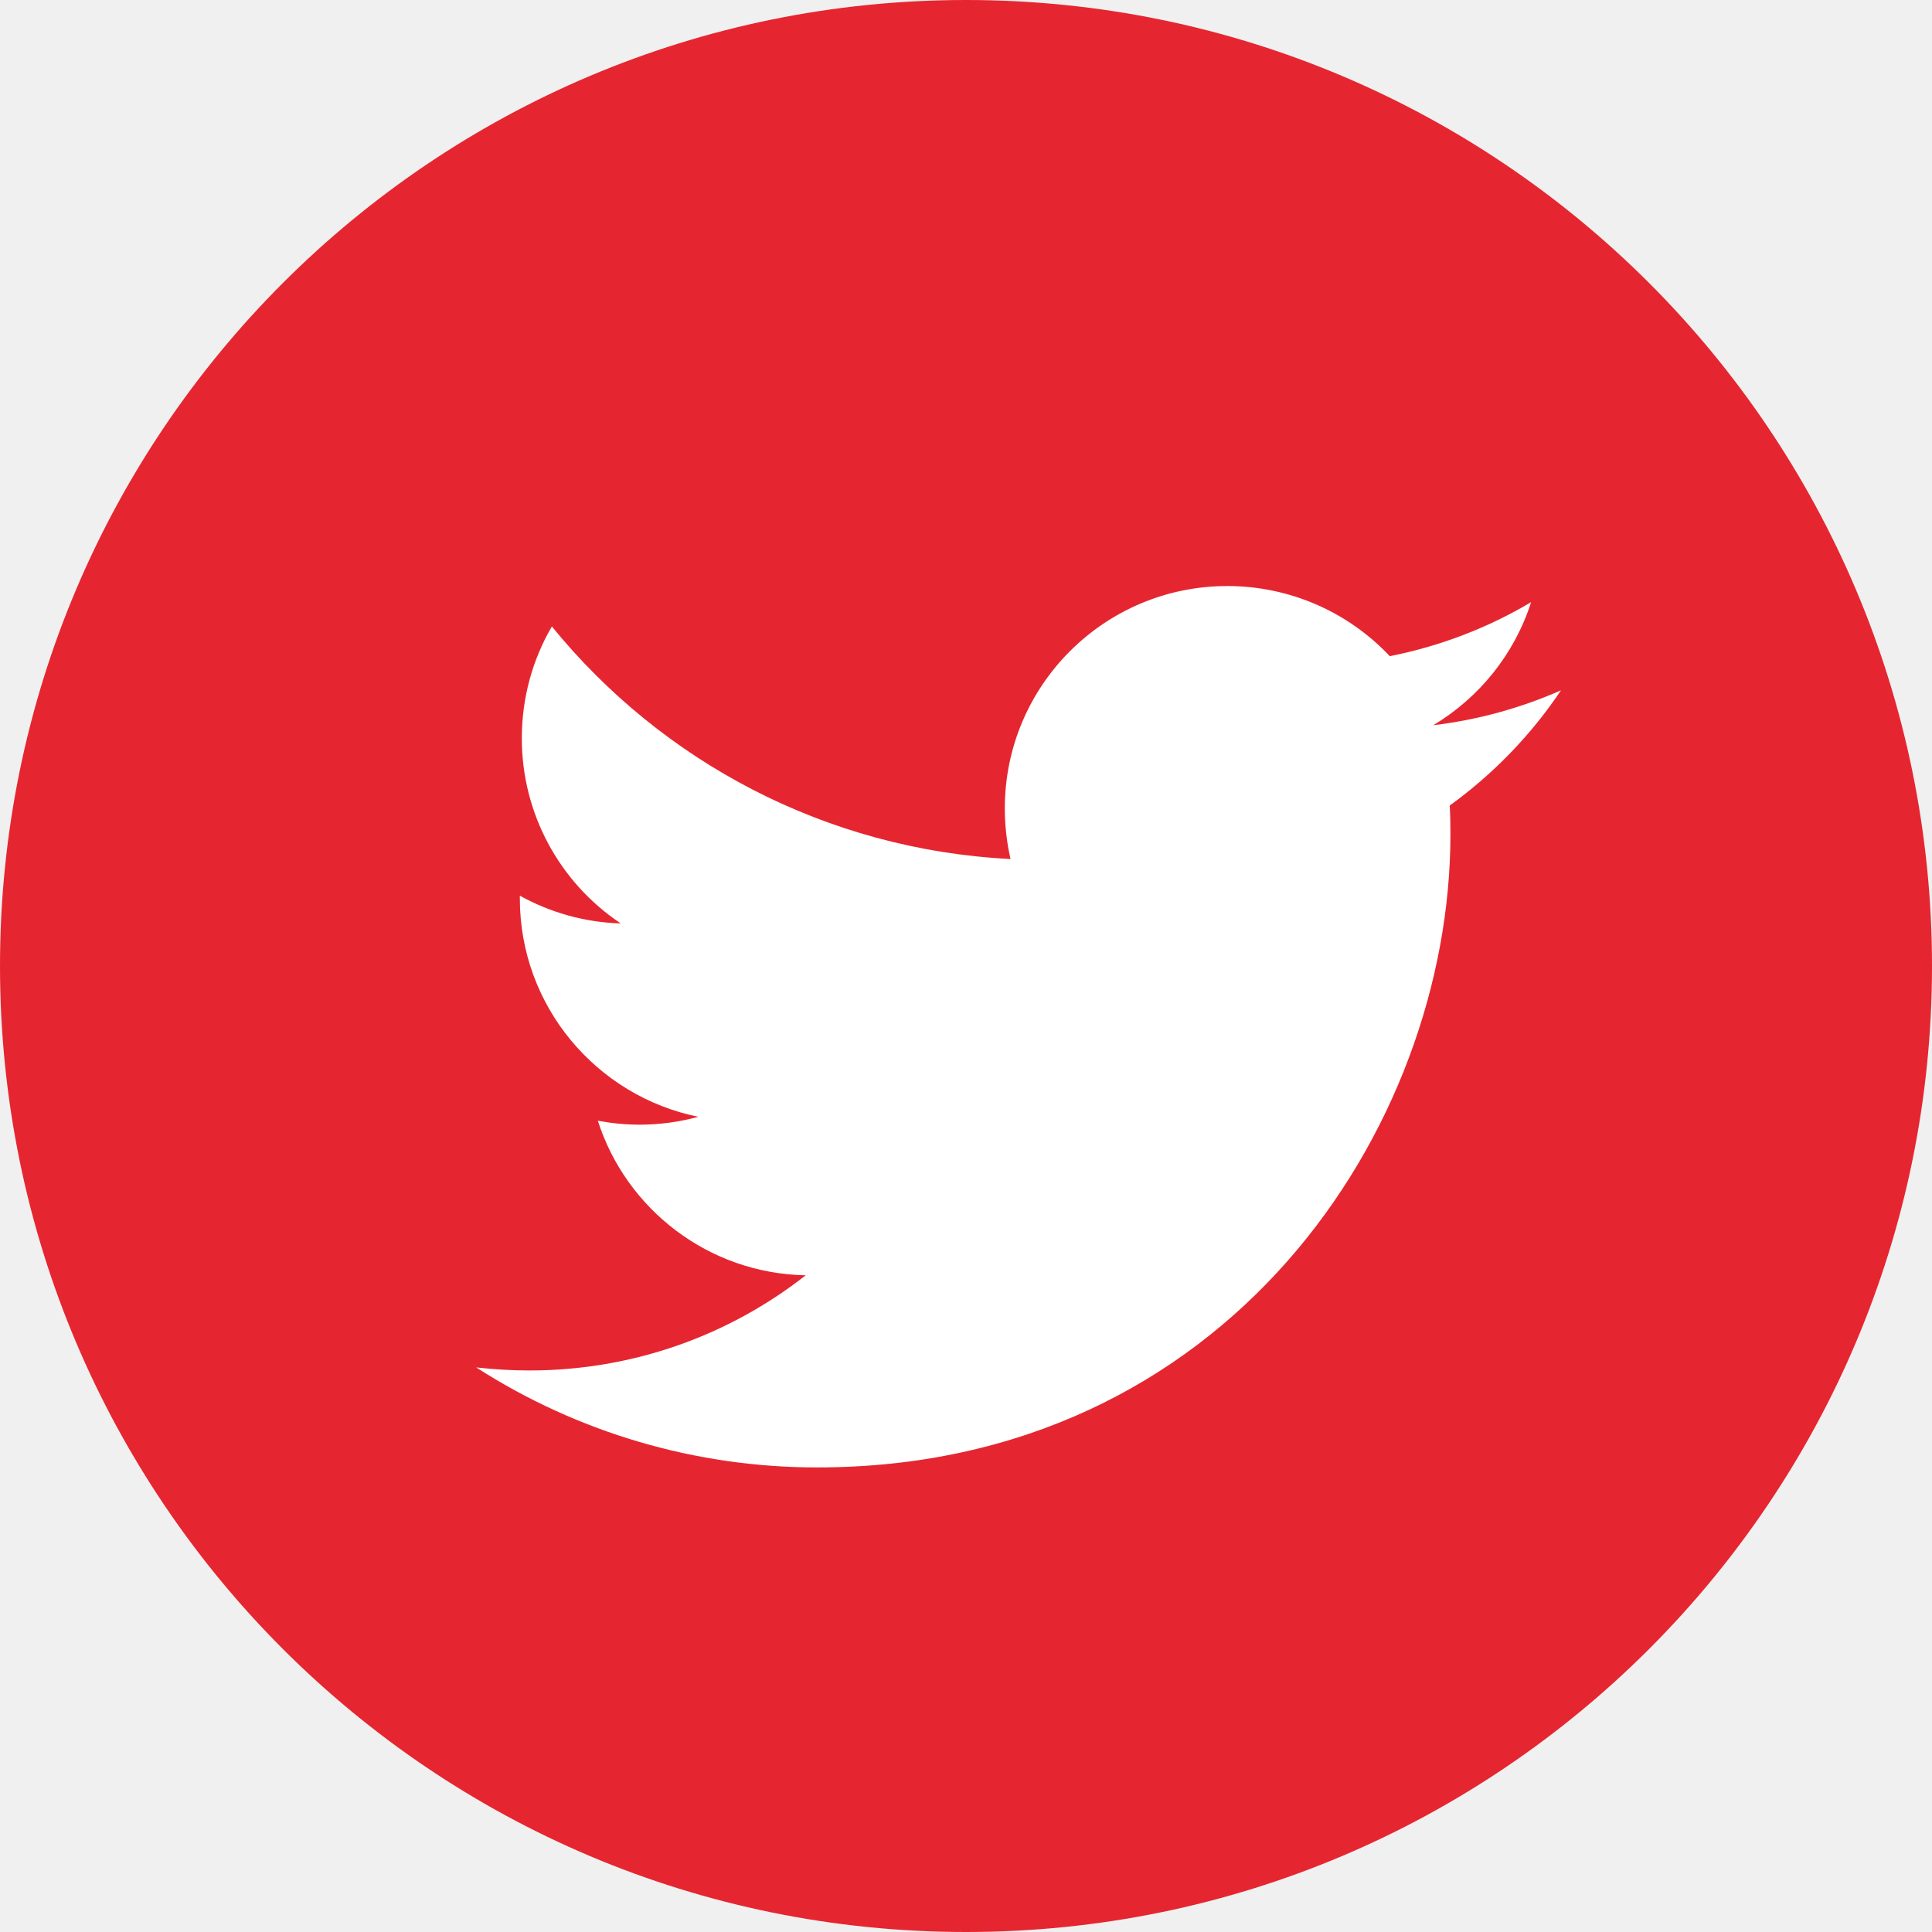
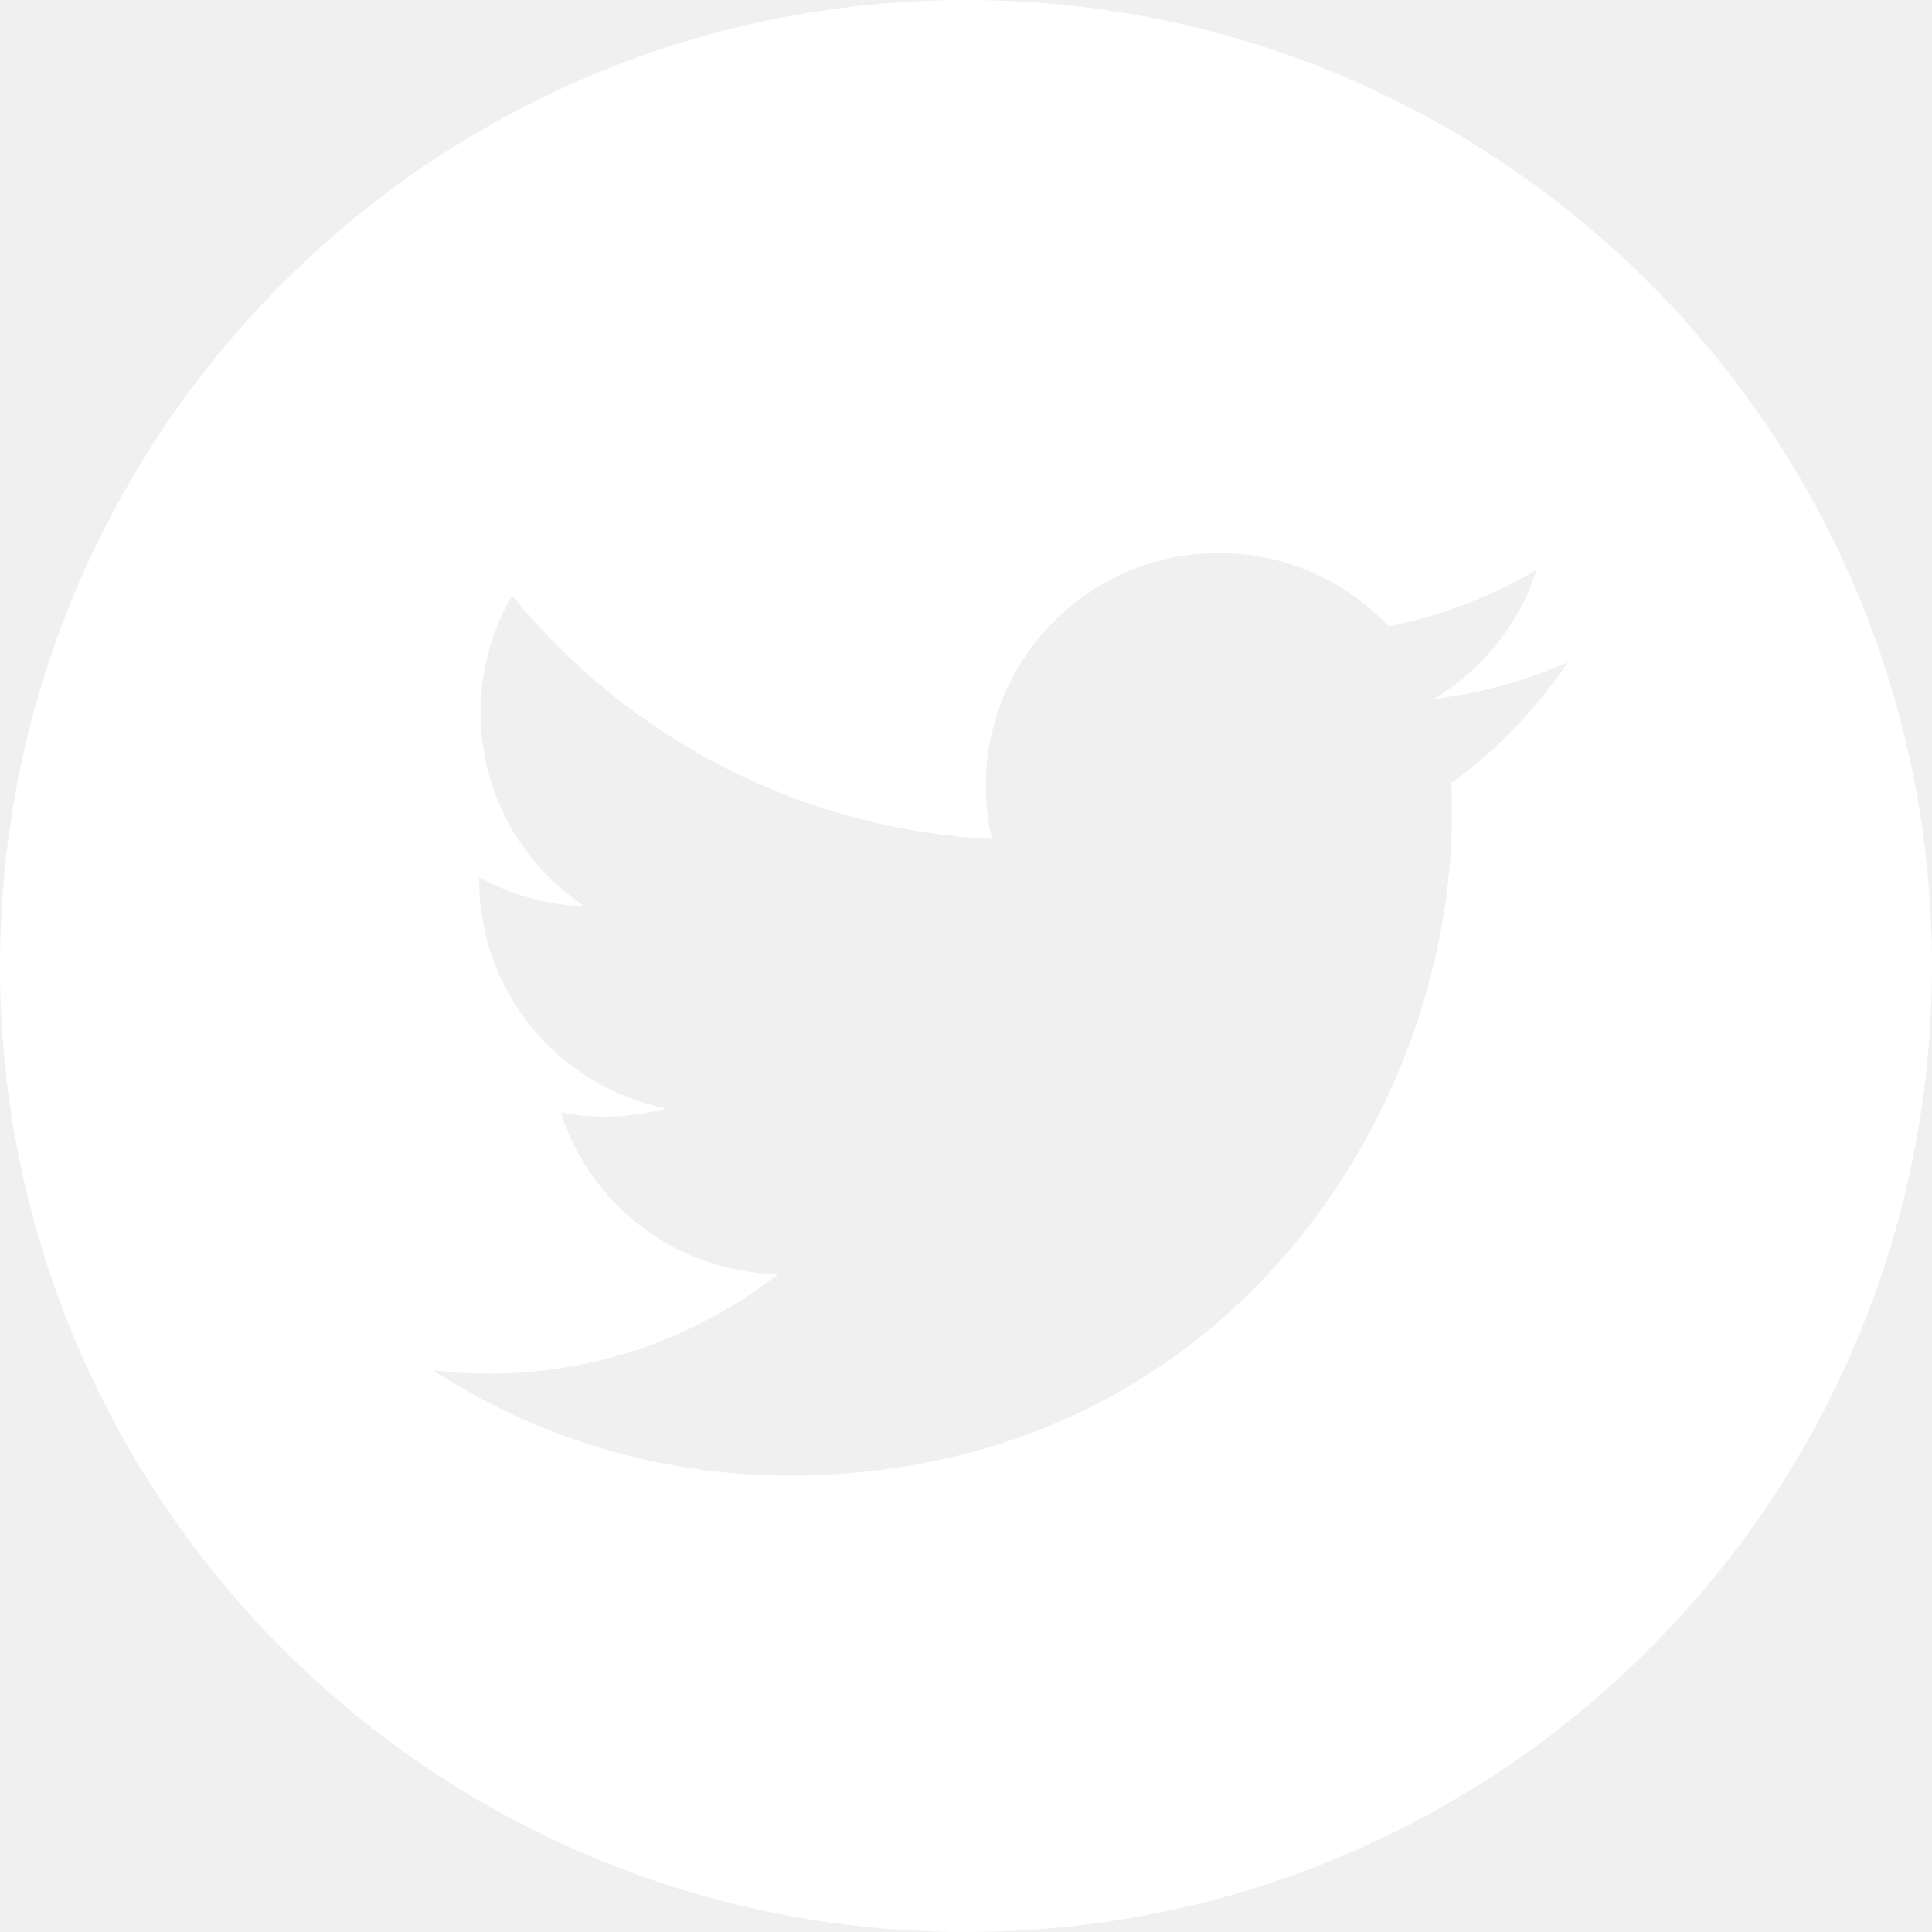
- <svg xmlns="http://www.w3.org/2000/svg" viewBox="0 0 108 108">
-   <circle cx="54" cy="54" r="54" fill="#e52630" />
-   <path d="M81.04 45.03c.03.53.04 1.07.04 1.61 0 16.44-12.51 35.39-35.39 35.39a35.21 35.21 0 01-19.07-5.59c.98.11 1.97.17 2.97.17 5.83 0 11.19-1.98 15.45-5.32-5.44-.1-10.04-3.7-11.62-8.64.76.14 1.54.22 2.34.22 1.14 0 2.24-.16 3.28-.44-5.68-1.15-9.98-6.17-9.98-12.2v-.16c1.68.93 3.6 1.49 5.64 1.55a12.425 12.425 0 01-5.53-10.35c0-2.28.61-4.42 1.68-6.25 6.13 7.53 15.3 12.48 25.64 13-.21-.91-.32-1.86-.32-2.83 0-6.87 5.57-12.43 12.44-12.43 3.57 0 6.81 1.51 9.08 3.92 2.83-.56 5.5-1.59 7.9-3.02-.93 2.91-2.9 5.34-5.47 6.88 2.52-.3 4.91-.97 7.14-1.95a25.384 25.384 0 01-6.22 6.44z" fill="#fff" />
+ <svg xmlns="http://www.w3.org/2000/svg" viewBox="0 0 400 400">
+   <path d="M400 200c0 110.5-89.5 200-200 200S0 310.5 0 200 89.5 0 200 0s200 89.5 200 200zM163.4 305.5c88.7 0 137.2-73.5 137.2-137.2 0-2.1 0-4.2-.1-6.2 9.4-6.8 17.6-15.3 24.1-25-8.6 3.8-17.9 6.4-27.7 7.6 10-6 17.6-15.4 21.2-26.7-9.3 5.5-19.6 9.5-30.6 11.7-8.8-9.4-21.3-15.2-35.2-15.2-26.6 0-48.2 21.6-48.2 48.2 0 3.8.4 7.5 1.3 11-40.1-2-75.6-21.2-99.4-50.4-4.1 7.1-6.5 15.4-6.5 24.2 0 16.7 8.5 31.5 21.5 40.1-7.9-.2-15.3-2.4-21.8-6v.6c0 23.4 16.6 42.8 38.7 47.3-4 1.1-8.3 1.7-12.7 1.7-3.1 0-6.1-.3-9.1-.9 6.1 19.2 23.9 33.1 45 33.5-16.5 12.9-37.3 20.6-59.9 20.6-3.9 0-7.7-.2-11.5-.7 21.1 13.8 46.5 21.8 73.7 21.8" fill="#fff" />
</svg>
